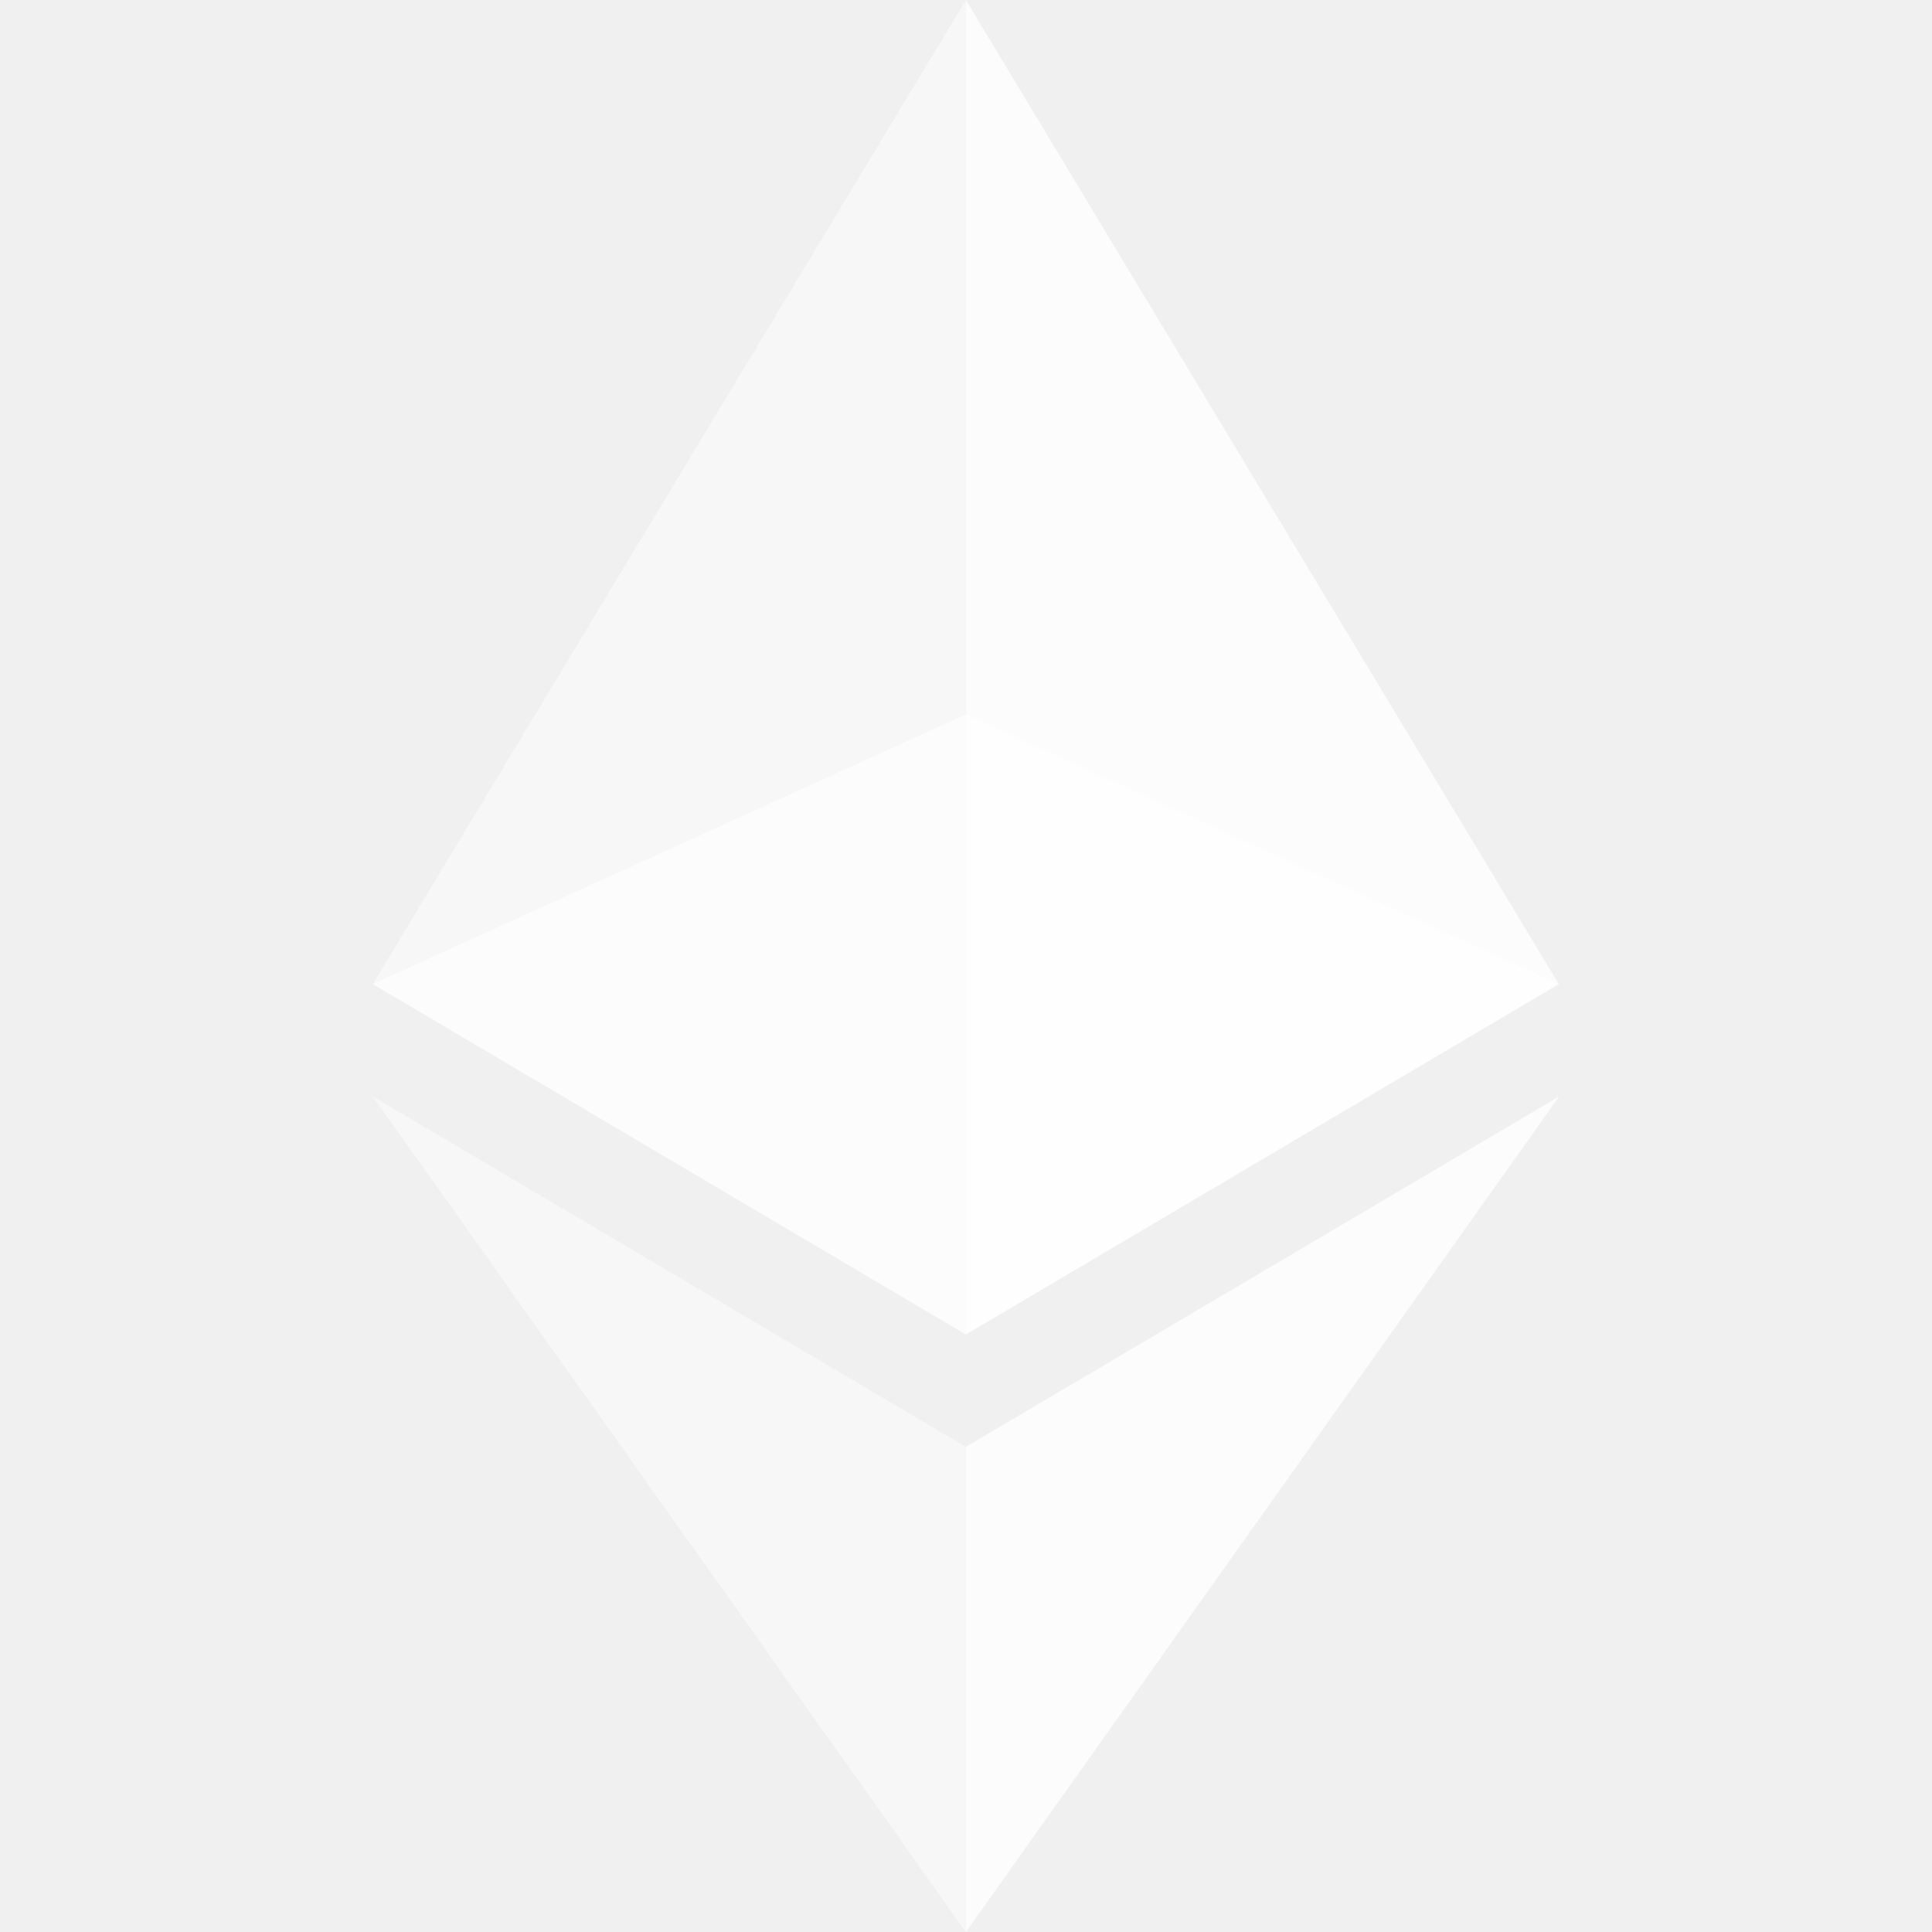
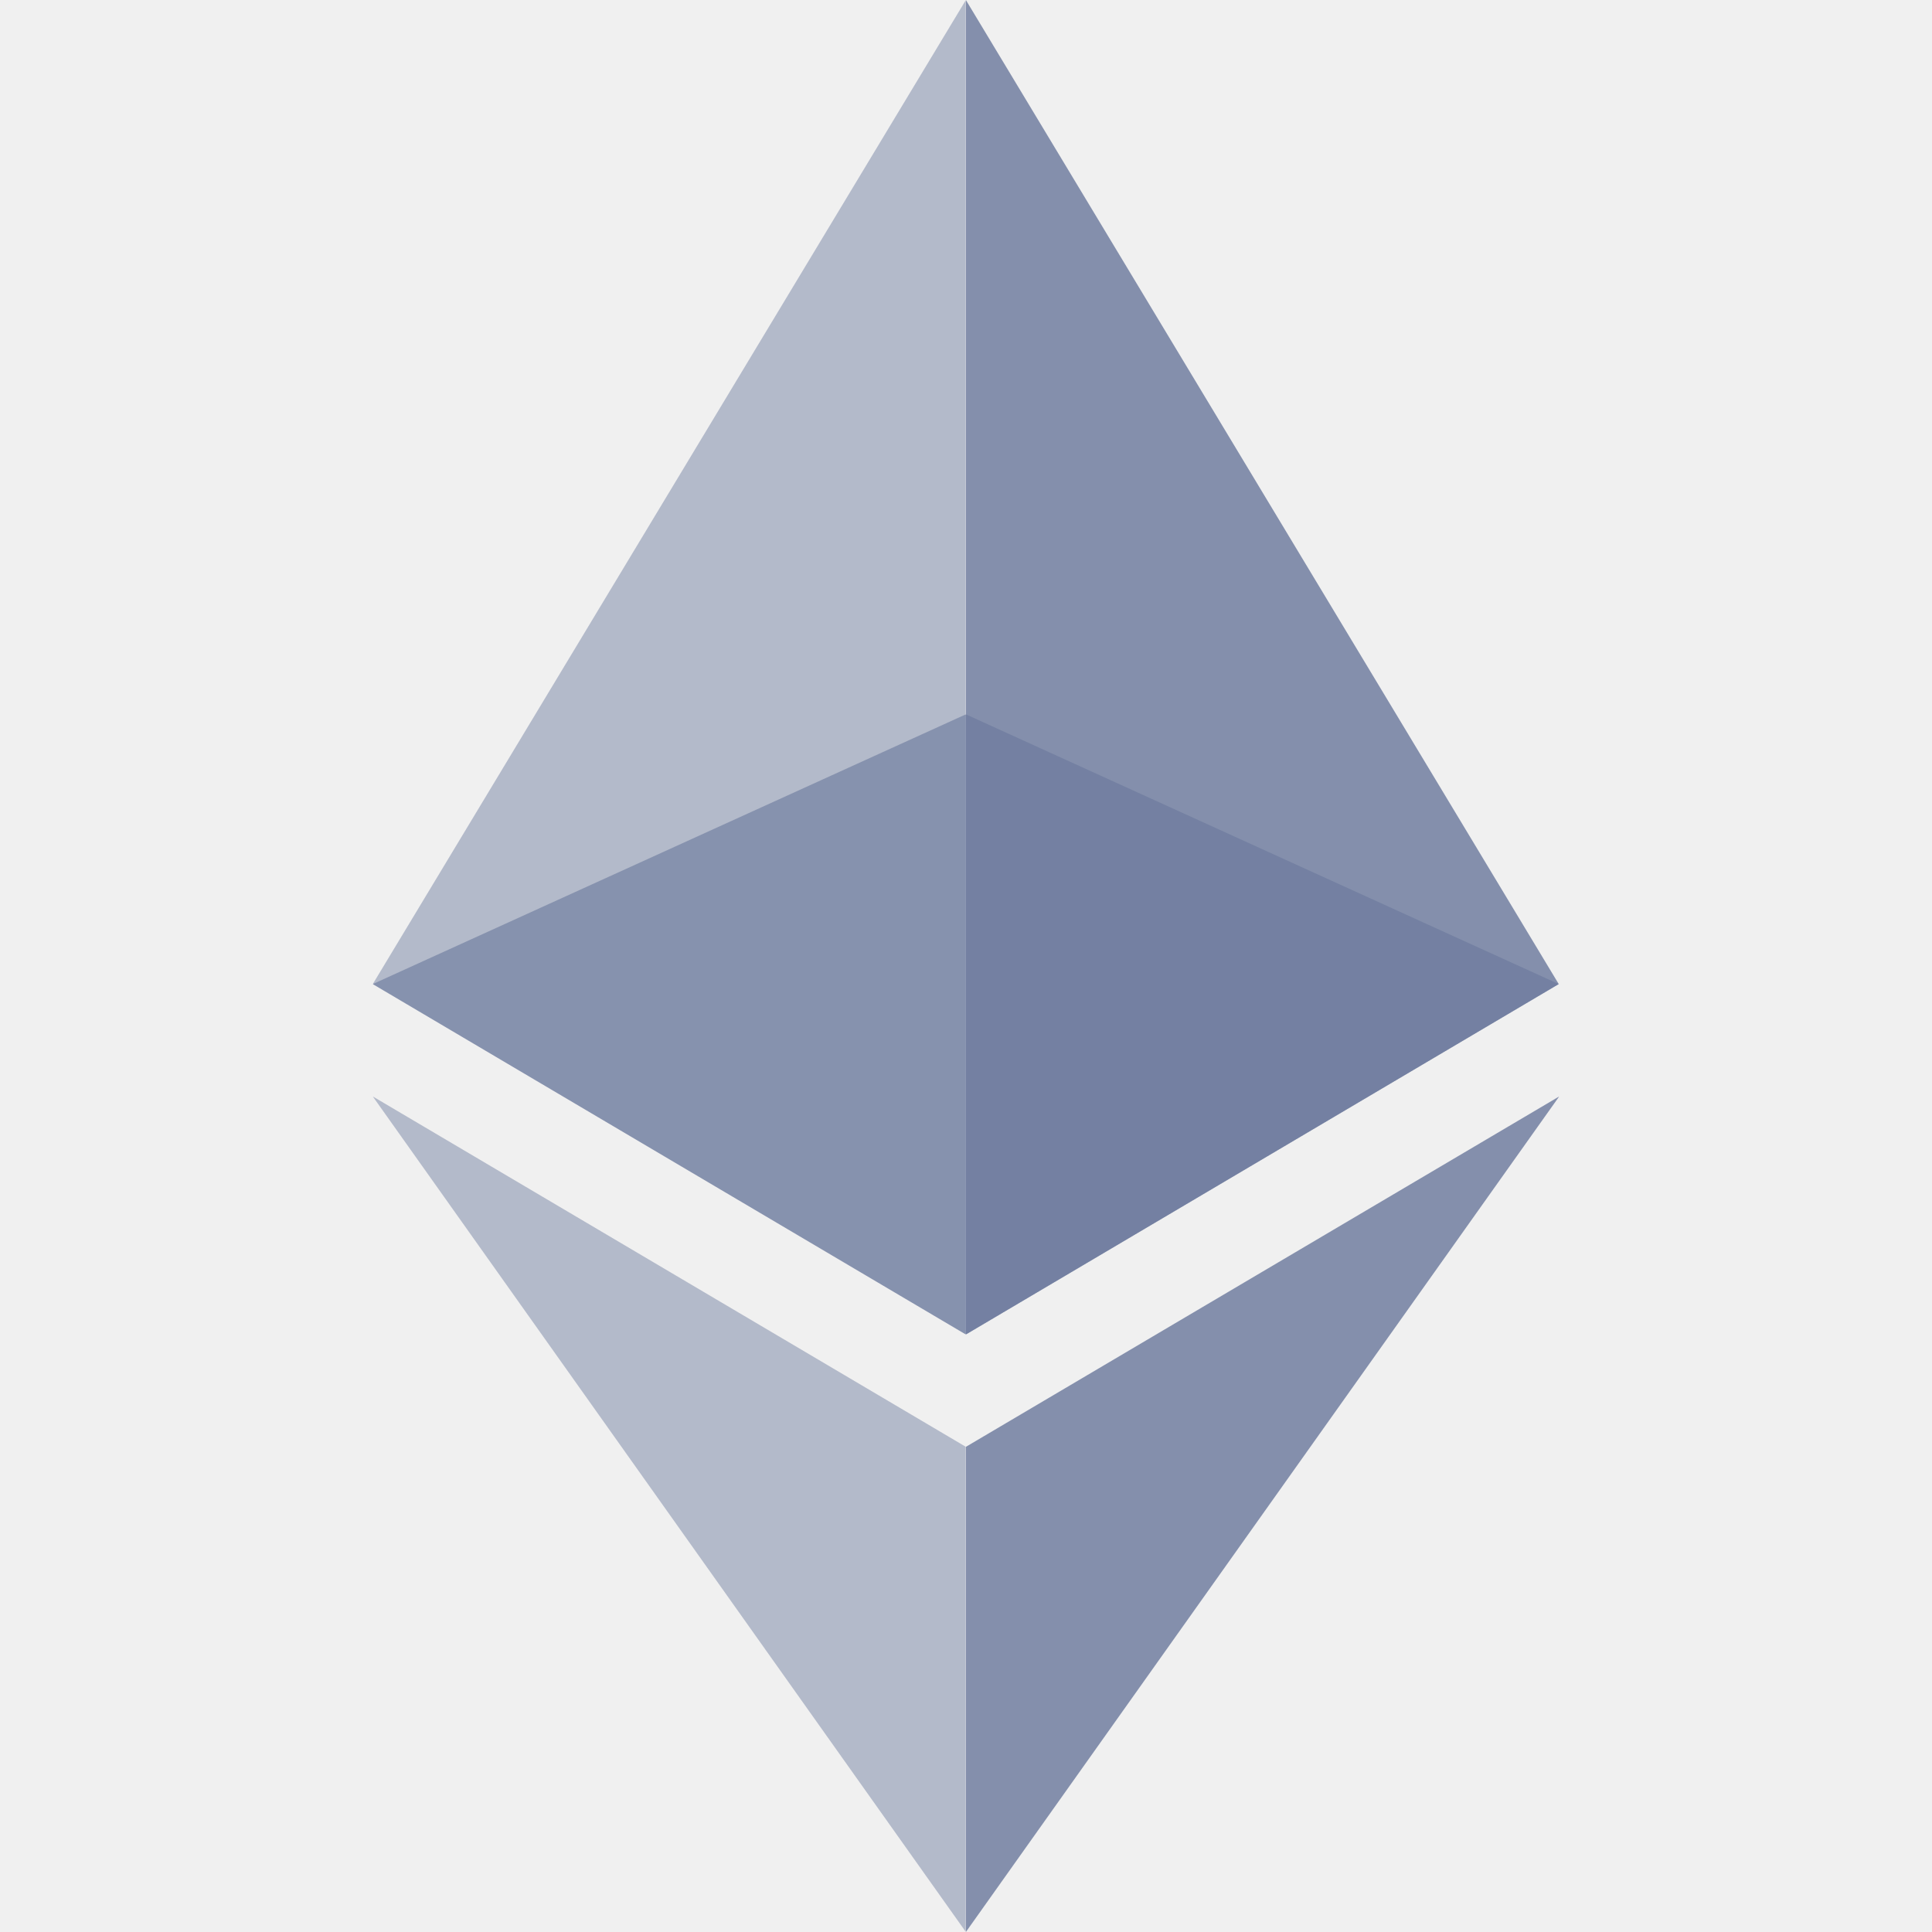
<svg xmlns="http://www.w3.org/2000/svg" height="64" viewBox="0 0 49.917 49.931" width="64">
  <clipPath id="a">
    <path d="m720.6 306.4h508.7v266h-508.7z" />
  </clipPath>
  <clipPath id="b">
    <path d="m720.6 0h254.4v572.4h-254.4z" />
  </clipPath>
  <clipPath id="c">
    <path d="m975 0h254.4v572.4h-254.4z" />
  </clipPath>
  <clipPath id="d">
    <path d="m720.6 470.3h254.4v358.4h-254.4z" />
  </clipPath>
  <clipPath id="e">
    <path d="m975 470.3h254.5v358.4h-254.5z" />
  </clipPath>
-   <g fill="#ffffff">
+   <g fill="#69779b">
    <path clip-path="url(#a)" d="m975 306.4-254.4 115.7 254.4 150.3 254.3-150.3z" opacity=".6" transform="matrix(.060252 0 0 .060252 -33.79042 .000006)" />
    <path clip-path="url(#b)" d="m720.6 422.1 254.4 150.3v-572.4z" opacity=".45" transform="matrix(.060252 0 0 .060252 -33.79042 .000006)" />
    <path clip-path="url(#c)" d="m975 0v572.4l254.3-150.3z" opacity=".8" transform="matrix(.060252 0 0 .060252 -33.79042 .000006)" />
    <path clip-path="url(#d)" d="m720.6 470.3 254.4 358.4v-208.1z" opacity=".45" transform="matrix(.060252 0 0 .060252 -33.79042 .000006)" />
    <path clip-path="url(#e)" d="m975 620.6v208.1l254.5-358.4z" opacity=".8" transform="matrix(.060252 0 0 .060252 -33.79042 .000006)" />
  </g>
</svg>
